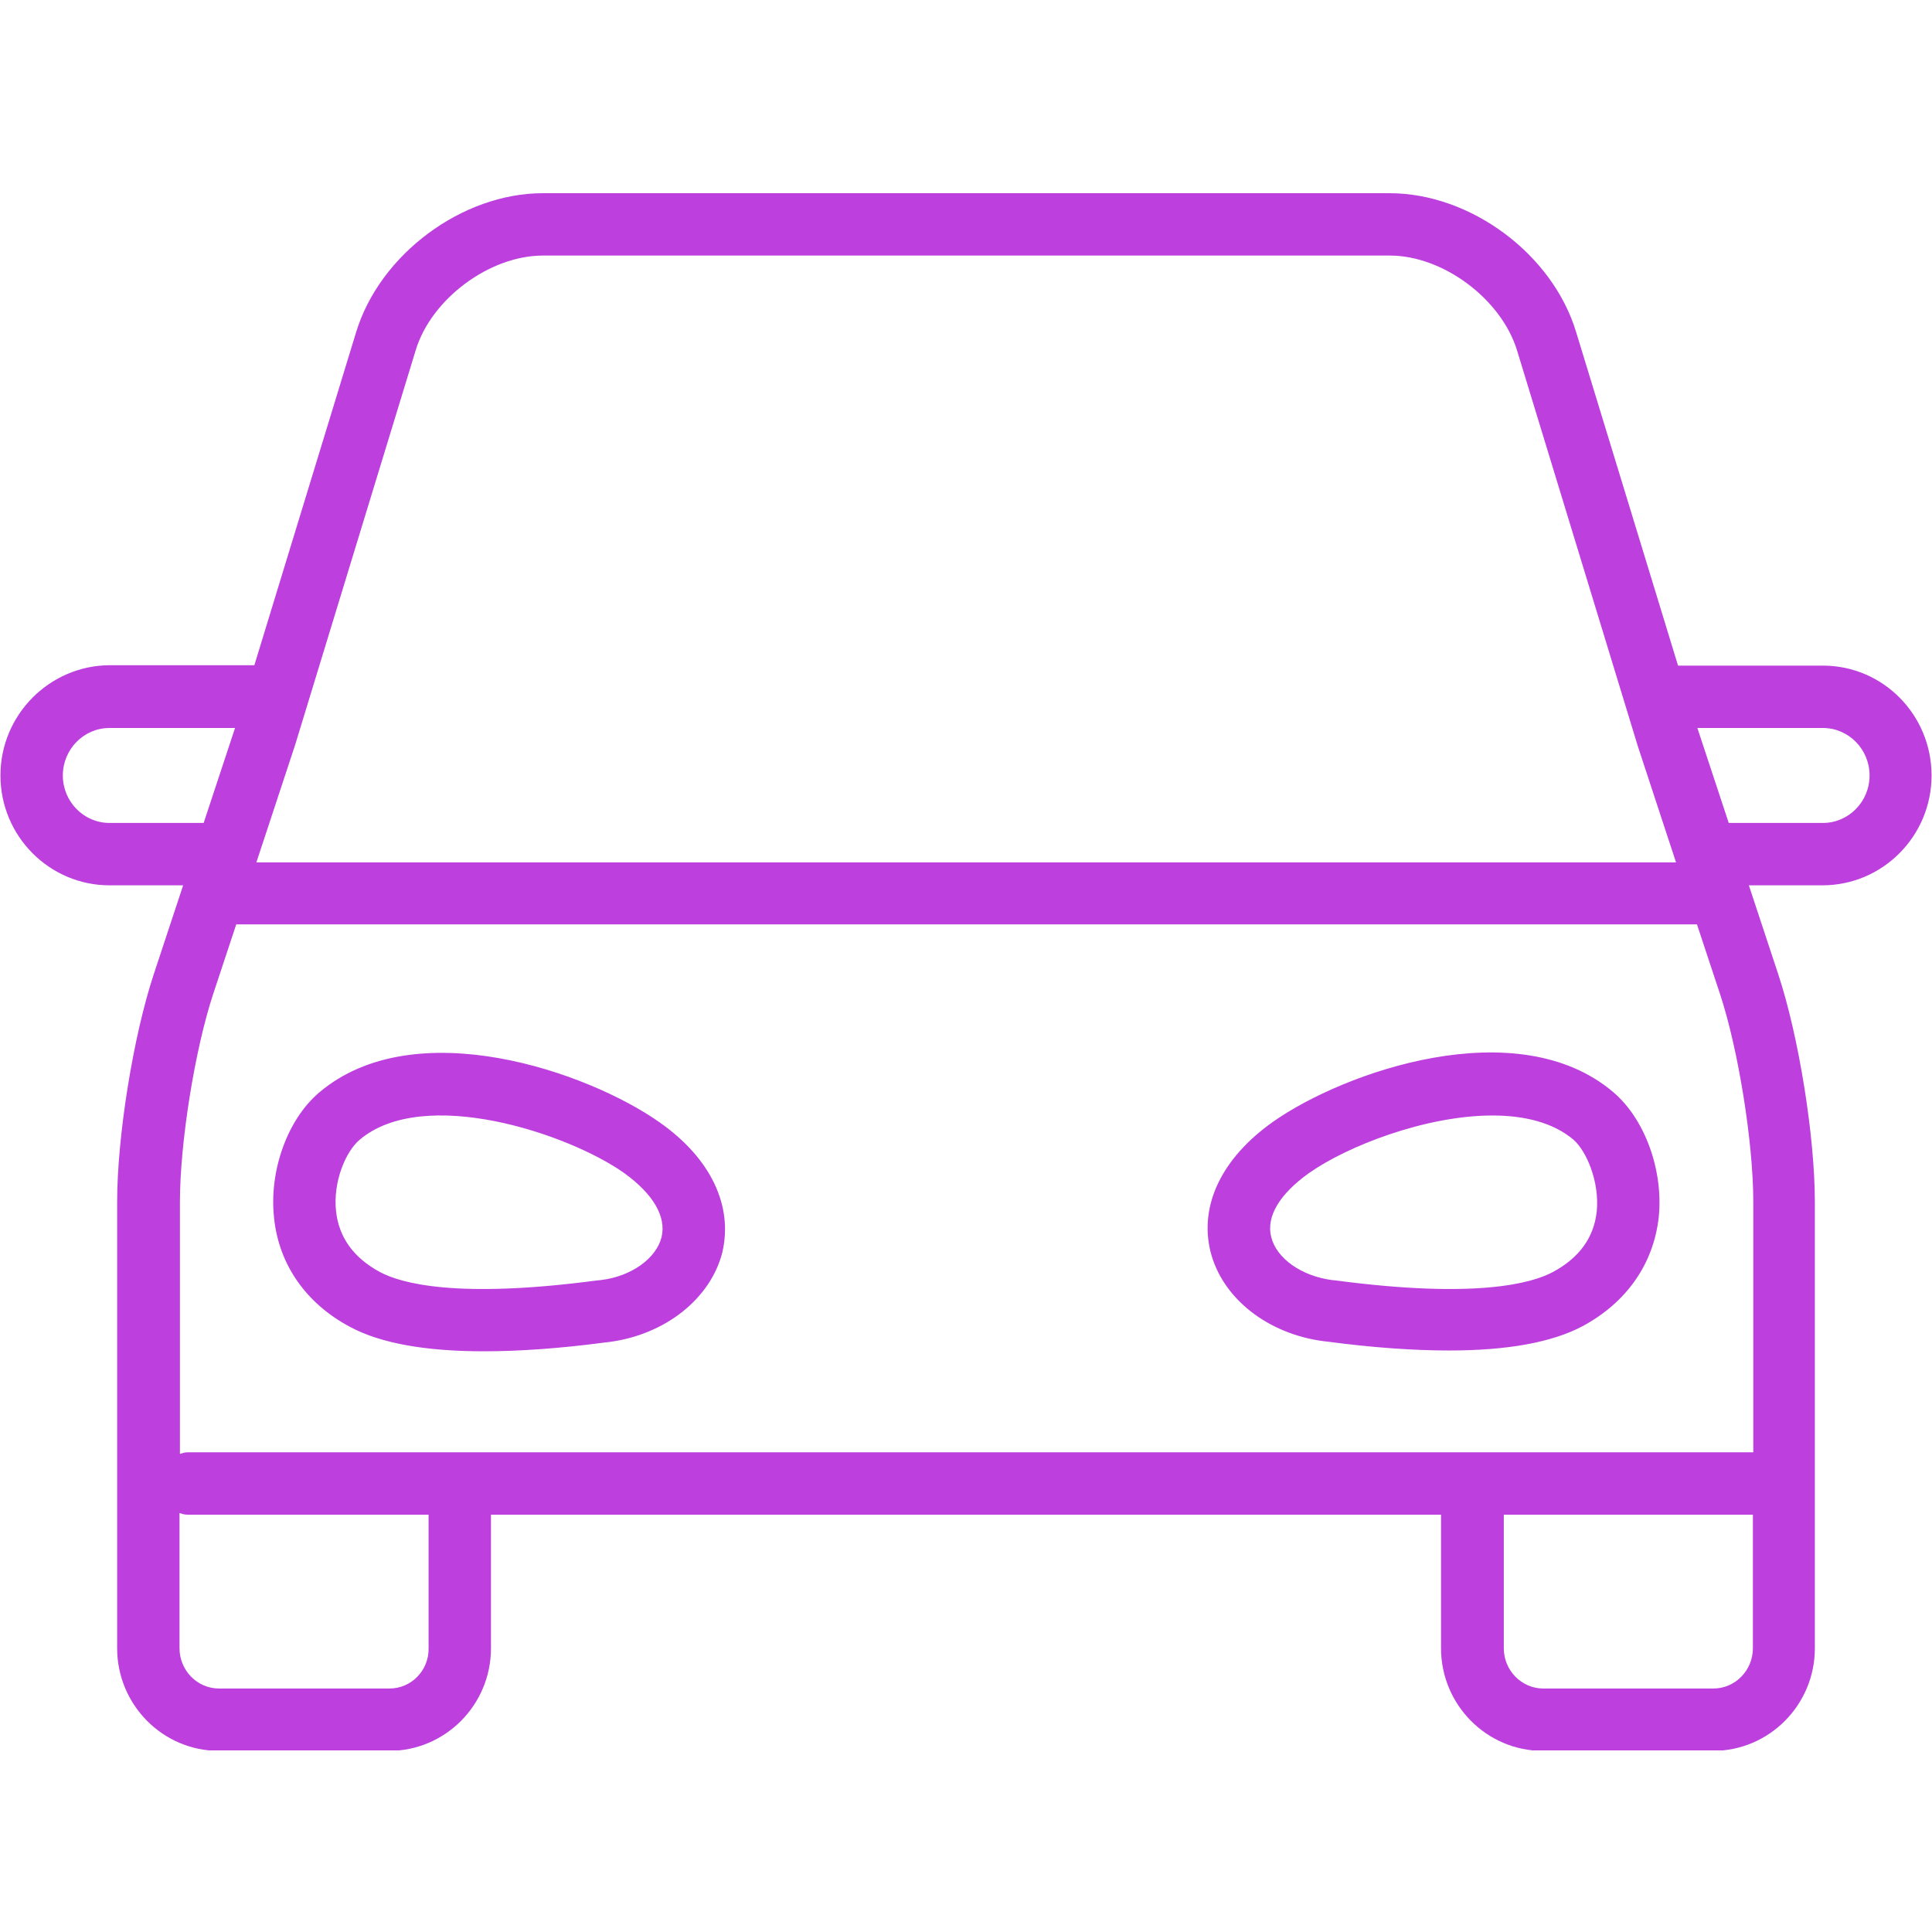
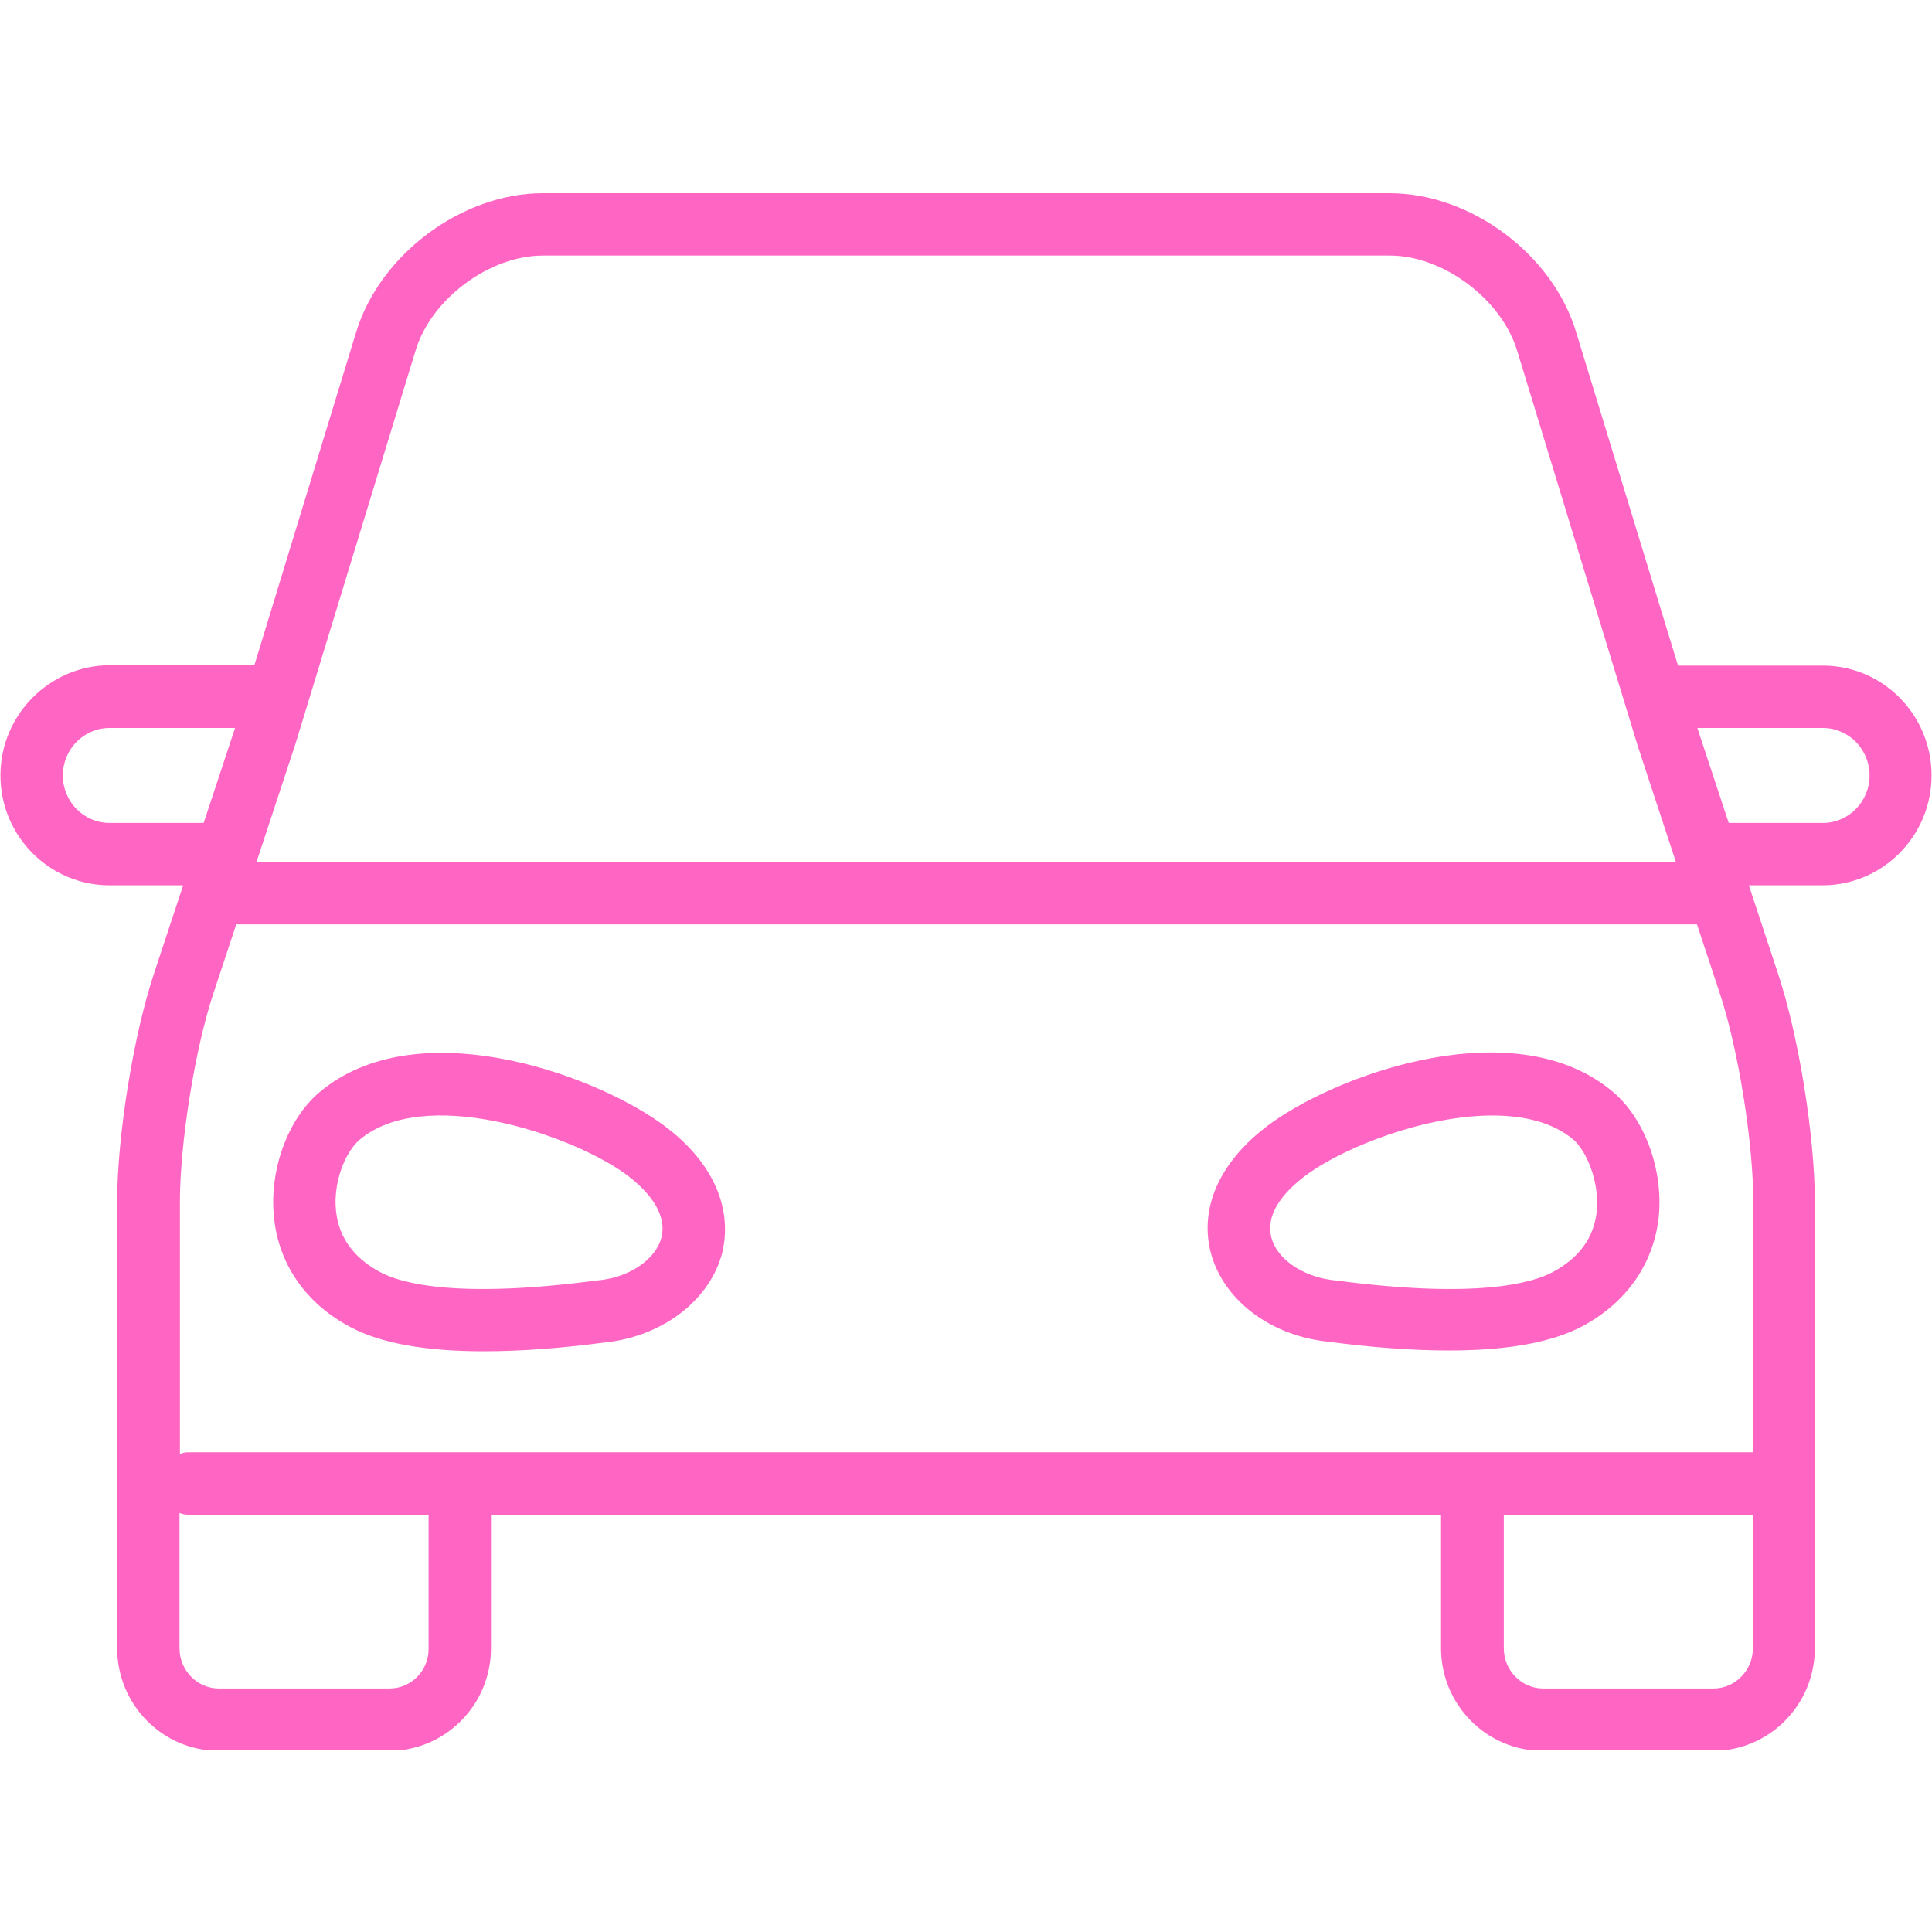
<svg xmlns="http://www.w3.org/2000/svg" width="500" zoomAndPan="magnify" viewBox="0 0 375 375" height="500" preserveAspectRatio="xMidYMid meet" version="1.0">
  <defs>
-     <clipPath id="db075bd50e">
+     <clipPath id="9dc4f146cb">
      <path d="M 0 37.5 L 375 37.5 L 375 339.75 L 0 339.75 Z M 0 37.5 " clip-rule="nonzero" />
    </clipPath>
  </defs>
-   <g clip-path="url(#db075bd50e)">
-     <path fill="#bc3fde" d="M 128.023 217.844 C 114.199 208.082 80.535 196.285 61.945 212.062 C 55.777 217.297 52.184 227.293 53.199 236.434 C 54.137 245.492 59.445 253.07 68.039 257.598 C 73.898 260.723 82.566 262.285 93.891 262.285 C 100.766 262.285 108.652 261.738 117.48 260.566 L 118.184 260.488 C 129.117 259.082 137.941 252.055 140.207 243.07 C 142.316 234.012 137.941 224.797 128.023 217.844 Z M 128.414 240.105 C 127.398 244.242 122.555 247.758 116.621 248.461 L 115.84 248.539 C 88.66 252.133 77.801 249.086 73.742 246.898 C 68.664 244.164 65.773 240.184 65.227 235.105 C 64.602 229.402 67.102 223.469 69.836 221.203 C 82.254 210.738 110.215 219.953 121.148 227.684 C 126.773 231.746 129.352 236.121 128.414 240.105 Z M 313.133 211.984 C 294.543 196.207 260.879 208.004 247.055 217.766 C 237.137 224.797 232.762 233.934 234.949 242.914 C 237.215 251.977 246.039 258.926 256.973 260.332 L 257.676 260.41 C 266.504 261.582 274.391 262.129 281.266 262.129 C 292.59 262.129 301.18 260.566 307.117 257.441 C 315.711 252.836 320.941 245.336 321.957 236.277 C 322.895 227.215 319.301 217.219 313.133 211.984 Z M 309.93 235.105 C 309.383 240.262 306.492 244.164 301.414 246.898 C 297.355 249.086 286.496 252.133 259.316 248.539 L 258.535 248.461 C 252.602 247.68 247.758 244.242 246.742 240.105 C 245.727 236.121 248.383 231.746 254.086 227.684 C 261.504 222.453 276.734 216.516 289.699 216.516 C 295.793 216.516 301.414 217.844 305.398 221.203 C 307.977 223.469 310.477 229.402 309.93 235.105 Z M 353.824 129.195 L 325.707 129.195 L 305.945 64.523 C 301.414 49.371 285.484 37.5 269.707 37.5 L 105.371 37.5 C 89.672 37.5 73.742 49.371 69.133 64.445 L 49.371 129.117 L 21.254 129.117 C 9.617 129.195 0.086 138.723 0.086 150.52 C 0.086 162.312 9.617 171.84 21.254 171.84 L 35.547 171.84 L 29.844 189.102 C 25.863 201.129 22.738 220.578 22.738 233.309 L 22.738 319.926 C 22.738 330.863 31.562 339.844 42.5 339.844 L 75.535 339.844 C 86.395 339.844 95.297 330.941 95.297 319.926 L 95.297 293.996 L 279.703 293.996 L 279.703 319.926 C 279.703 330.863 288.527 339.844 299.465 339.844 L 332.5 339.844 C 343.359 339.844 352.262 330.941 352.262 319.926 L 352.262 233.309 C 352.262 220.578 349.137 201.129 345.156 189.102 L 339.453 171.84 L 353.746 171.84 C 365.383 171.84 374.914 162.312 374.914 150.52 C 374.914 138.723 365.461 129.195 353.824 129.195 Z M 80.691 67.961 C 83.738 57.965 95.062 49.605 105.371 49.605 L 269.785 49.605 C 280.094 49.605 291.418 58.043 294.465 68.039 L 317.895 144.816 L 325.316 167.387 L 49.762 167.387 L 57.262 144.66 Z M 21.254 159.734 C 16.254 159.734 12.195 155.594 12.195 150.52 C 12.195 145.441 16.254 141.301 21.254 141.301 L 45.621 141.301 L 39.531 159.734 Z M 75.613 327.738 L 42.5 327.738 C 38.281 327.738 34.844 324.223 34.844 319.926 L 34.844 293.684 C 35.312 293.84 35.781 293.996 36.328 293.996 L 83.191 293.996 L 83.191 319.926 C 83.27 324.223 79.832 327.738 75.613 327.738 Z M 332.578 327.738 L 299.543 327.738 C 295.324 327.738 291.887 324.223 291.887 319.926 L 291.887 293.996 L 340.234 293.996 L 340.234 319.926 C 340.234 324.223 336.797 327.738 332.578 327.738 Z M 340.234 281.891 L 36.406 281.891 C 35.859 281.891 35.391 282.047 34.922 282.203 L 34.922 233.309 C 34.922 221.828 37.812 203.707 41.406 192.852 L 45.855 179.418 L 329.379 179.418 L 333.828 192.852 C 337.422 203.707 340.312 221.828 340.312 233.309 L 340.312 281.891 Z M 353.824 159.734 L 335.547 159.734 L 329.457 141.301 L 353.824 141.301 C 358.824 141.301 362.883 145.441 362.883 150.52 C 362.883 155.594 358.824 159.734 353.824 159.734 Z M 353.824 159.734 " fill-opacity="1" fill-rule="nonzero" />
+   <g clip-path="url(#9dc4f146cb)">
+     <path fill="#ff66c4" d="M 128.023 217.844 C 114.199 208.082 80.535 196.285 61.945 212.062 C 55.777 217.297 52.184 227.293 53.199 236.434 C 54.137 245.492 59.445 253.07 68.039 257.598 C 73.898 260.723 82.566 262.285 93.891 262.285 C 100.766 262.285 108.652 261.738 117.48 260.566 L 118.184 260.488 C 129.117 259.082 137.941 252.055 140.207 243.07 C 142.316 234.012 137.941 224.797 128.023 217.844 Z M 128.414 240.105 C 127.398 244.242 122.555 247.758 116.621 248.461 L 115.84 248.539 C 88.66 252.133 77.801 249.086 73.742 246.898 C 68.664 244.164 65.773 240.184 65.227 235.105 C 64.602 229.402 67.102 223.469 69.836 221.203 C 82.254 210.738 110.215 219.953 121.148 227.684 C 126.773 231.746 129.352 236.121 128.414 240.105 Z M 313.133 211.984 C 294.543 196.207 260.879 208.004 247.055 217.766 C 237.137 224.797 232.762 233.934 234.949 242.914 C 237.215 251.977 246.039 258.926 256.973 260.332 L 257.676 260.41 C 266.504 261.582 274.391 262.129 281.266 262.129 C 292.59 262.129 301.18 260.566 307.117 257.441 C 315.711 252.836 320.941 245.336 321.957 236.277 C 322.895 227.215 319.301 217.219 313.133 211.984 Z M 309.93 235.105 C 309.383 240.262 306.492 244.164 301.414 246.898 C 297.355 249.086 286.496 252.133 259.316 248.539 L 258.535 248.461 C 252.602 247.68 247.758 244.242 246.742 240.105 C 245.727 236.121 248.383 231.746 254.086 227.684 C 261.504 222.453 276.734 216.516 289.699 216.516 C 295.793 216.516 301.414 217.844 305.398 221.203 C 307.977 223.469 310.477 229.402 309.93 235.105 Z M 353.824 129.195 L 325.707 129.195 L 305.945 64.523 C 301.414 49.371 285.484 37.5 269.707 37.5 L 105.371 37.5 C 89.672 37.5 73.742 49.371 69.133 64.445 L 49.371 129.117 L 21.254 129.117 C 9.617 129.195 0.086 138.723 0.086 150.52 C 0.086 162.312 9.617 171.84 21.254 171.84 L 35.547 171.84 L 29.844 189.102 C 25.863 201.129 22.738 220.578 22.738 233.309 L 22.738 319.926 C 22.738 330.863 31.562 339.844 42.5 339.844 L 75.535 339.844 C 86.395 339.844 95.297 330.941 95.297 319.926 L 95.297 293.996 L 279.703 293.996 L 279.703 319.926 C 279.703 330.863 288.527 339.844 299.465 339.844 L 332.5 339.844 C 343.359 339.844 352.262 330.941 352.262 319.926 L 352.262 233.309 C 352.262 220.578 349.137 201.129 345.156 189.102 L 339.453 171.84 L 353.746 171.84 C 365.383 171.84 374.914 162.312 374.914 150.52 C 374.914 138.723 365.461 129.195 353.824 129.195 Z M 80.691 67.961 C 83.738 57.965 95.062 49.605 105.371 49.605 L 269.785 49.605 C 280.094 49.605 291.418 58.043 294.465 68.039 L 317.895 144.816 L 325.316 167.387 L 49.762 167.387 L 57.262 144.66 Z M 21.254 159.734 C 16.254 159.734 12.195 155.594 12.195 150.52 C 12.195 145.441 16.254 141.301 21.254 141.301 L 45.621 141.301 L 39.531 159.734 Z M 75.613 327.738 L 42.5 327.738 C 38.281 327.738 34.844 324.223 34.844 319.926 L 34.844 293.684 C 35.312 293.84 35.781 293.996 36.328 293.996 L 83.191 293.996 L 83.191 319.926 C 83.27 324.223 79.832 327.738 75.613 327.738 Z M 332.578 327.738 L 299.543 327.738 C 295.324 327.738 291.887 324.223 291.887 319.926 L 291.887 293.996 L 340.234 293.996 L 340.234 319.926 C 340.234 324.223 336.797 327.738 332.578 327.738 Z M 340.234 281.891 L 36.406 281.891 C 35.859 281.891 35.391 282.047 34.922 282.203 L 34.922 233.309 C 34.922 221.828 37.812 203.707 41.406 192.852 L 45.855 179.418 L 329.379 179.418 L 333.828 192.852 C 337.422 203.707 340.312 221.828 340.312 233.309 L 340.312 281.891 Z M 353.824 159.734 L 335.547 159.734 L 329.457 141.301 L 353.824 141.301 C 358.824 141.301 362.883 145.441 362.883 150.52 C 362.883 155.594 358.824 159.734 353.824 159.734 Z M 353.824 159.734 " fill-opacity="1" fill-rule="nonzero" />
  </g>
</svg>
